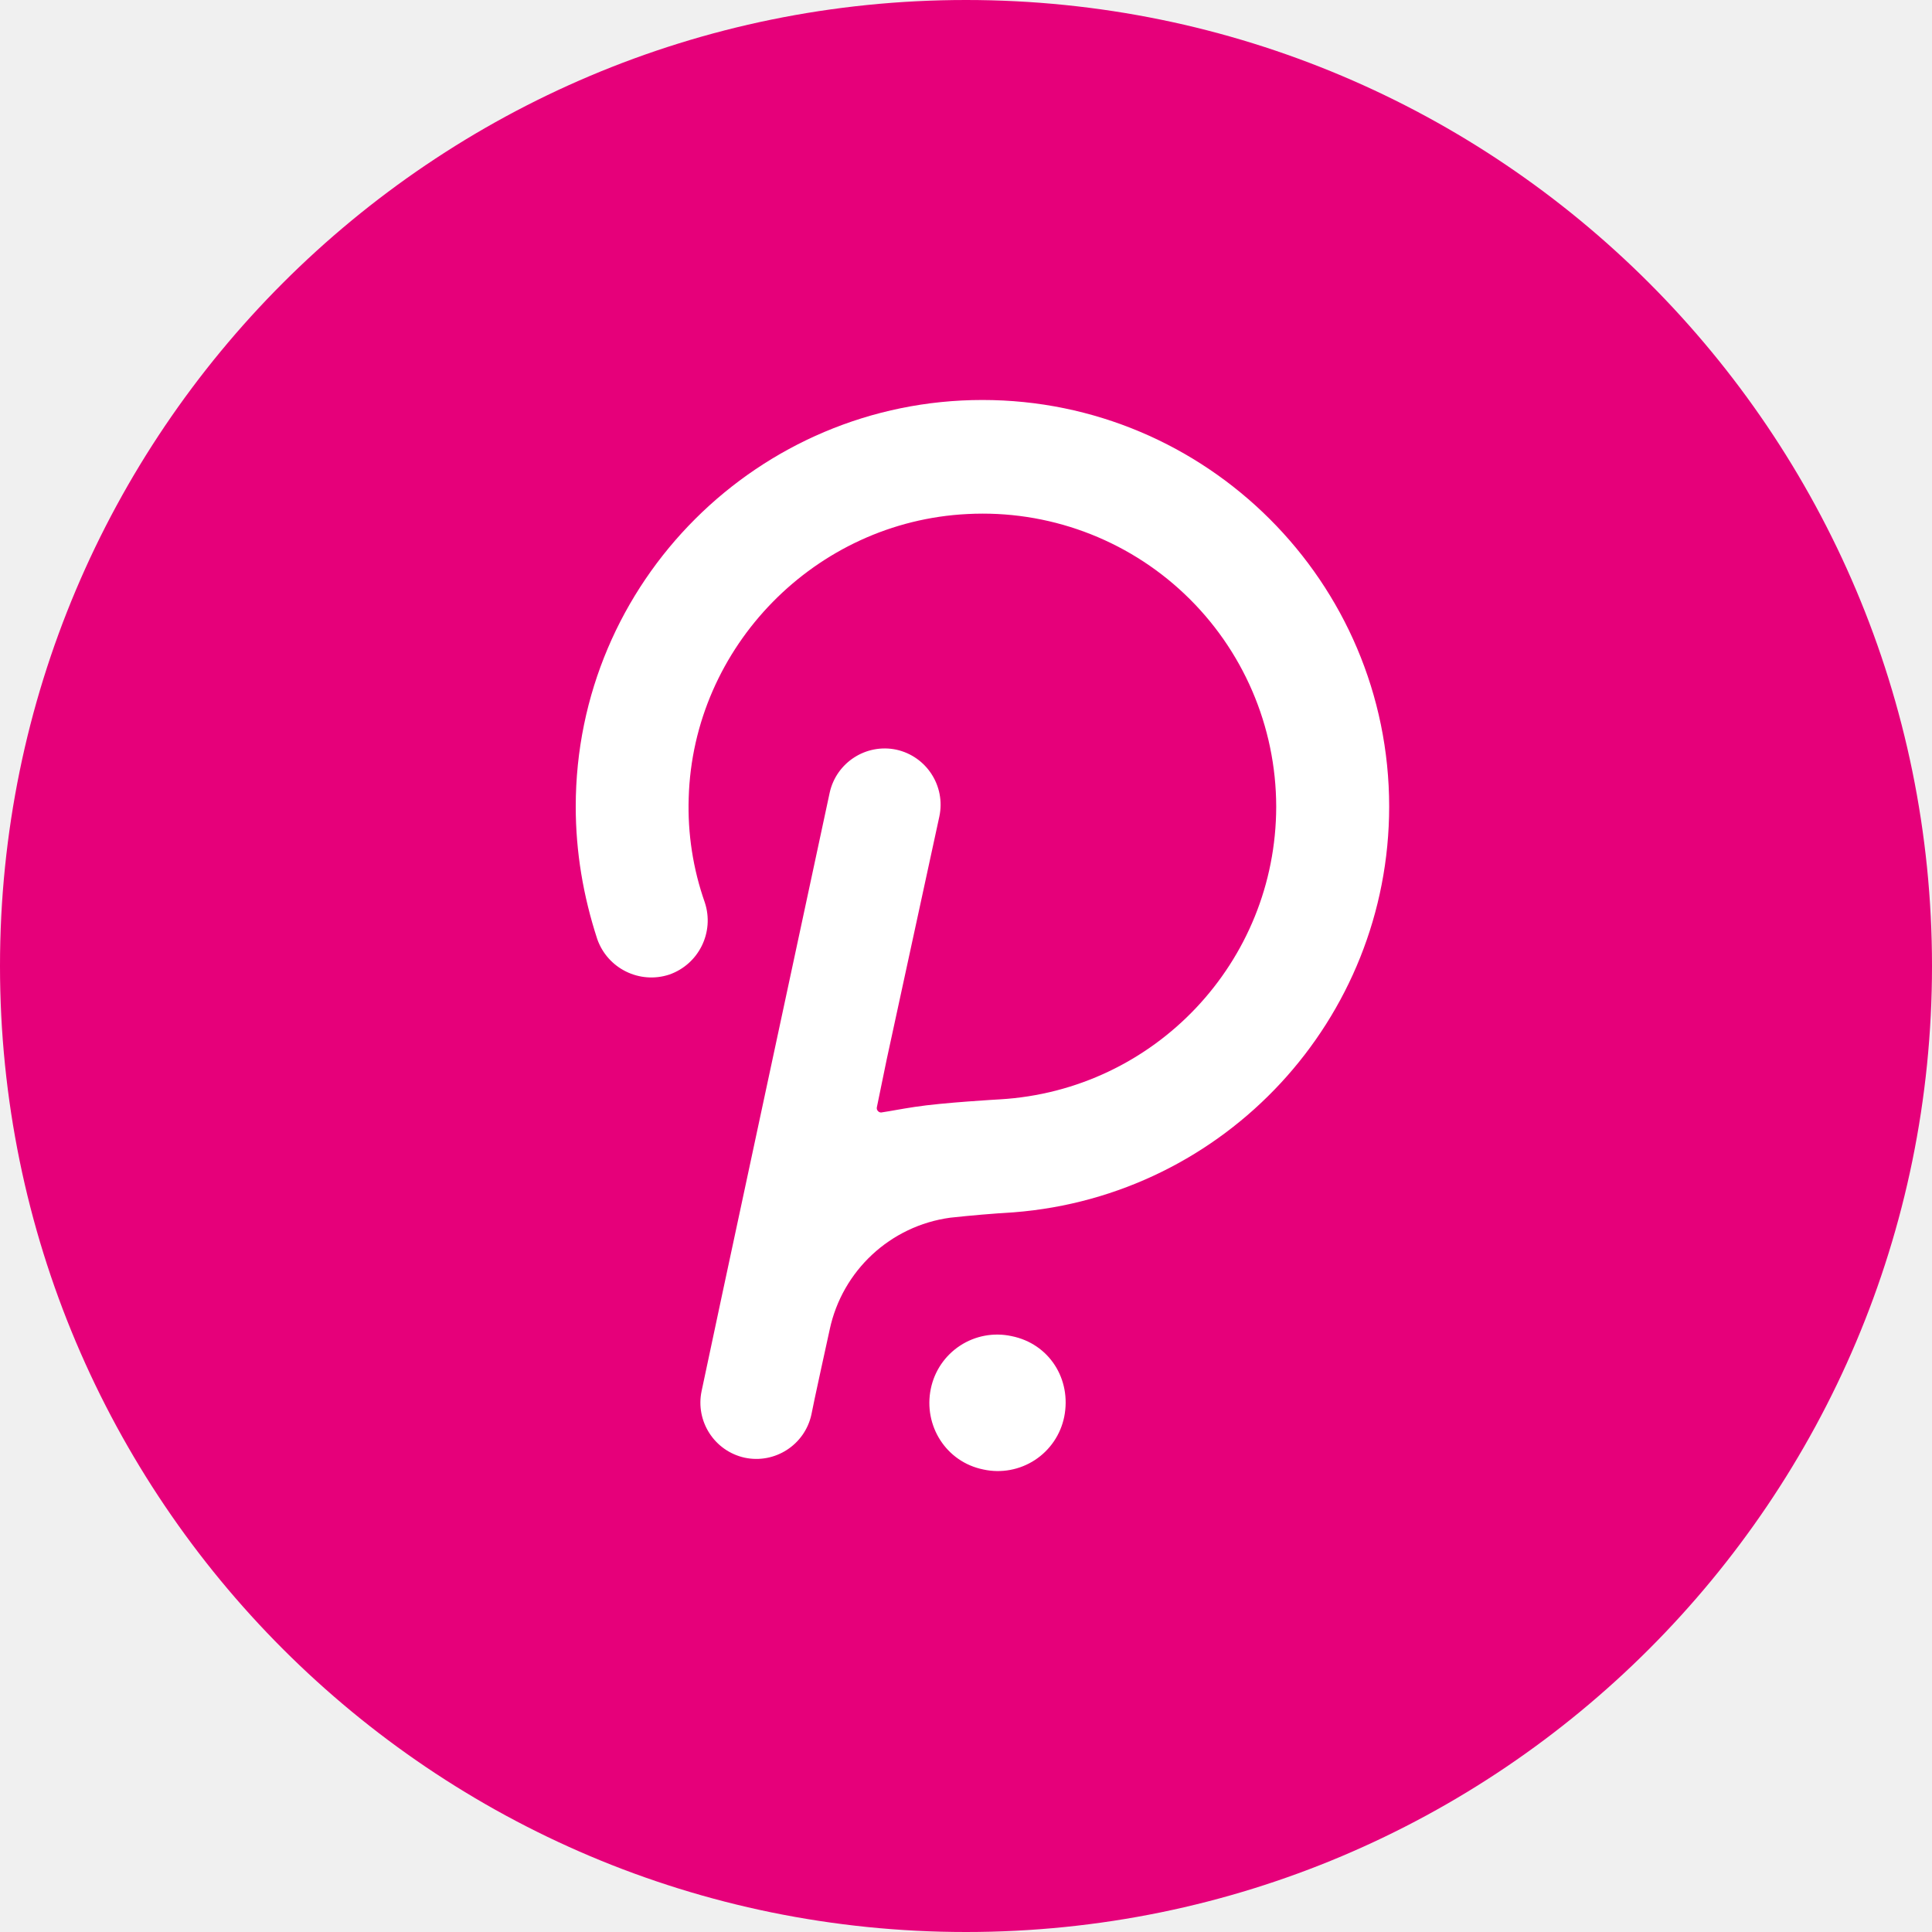
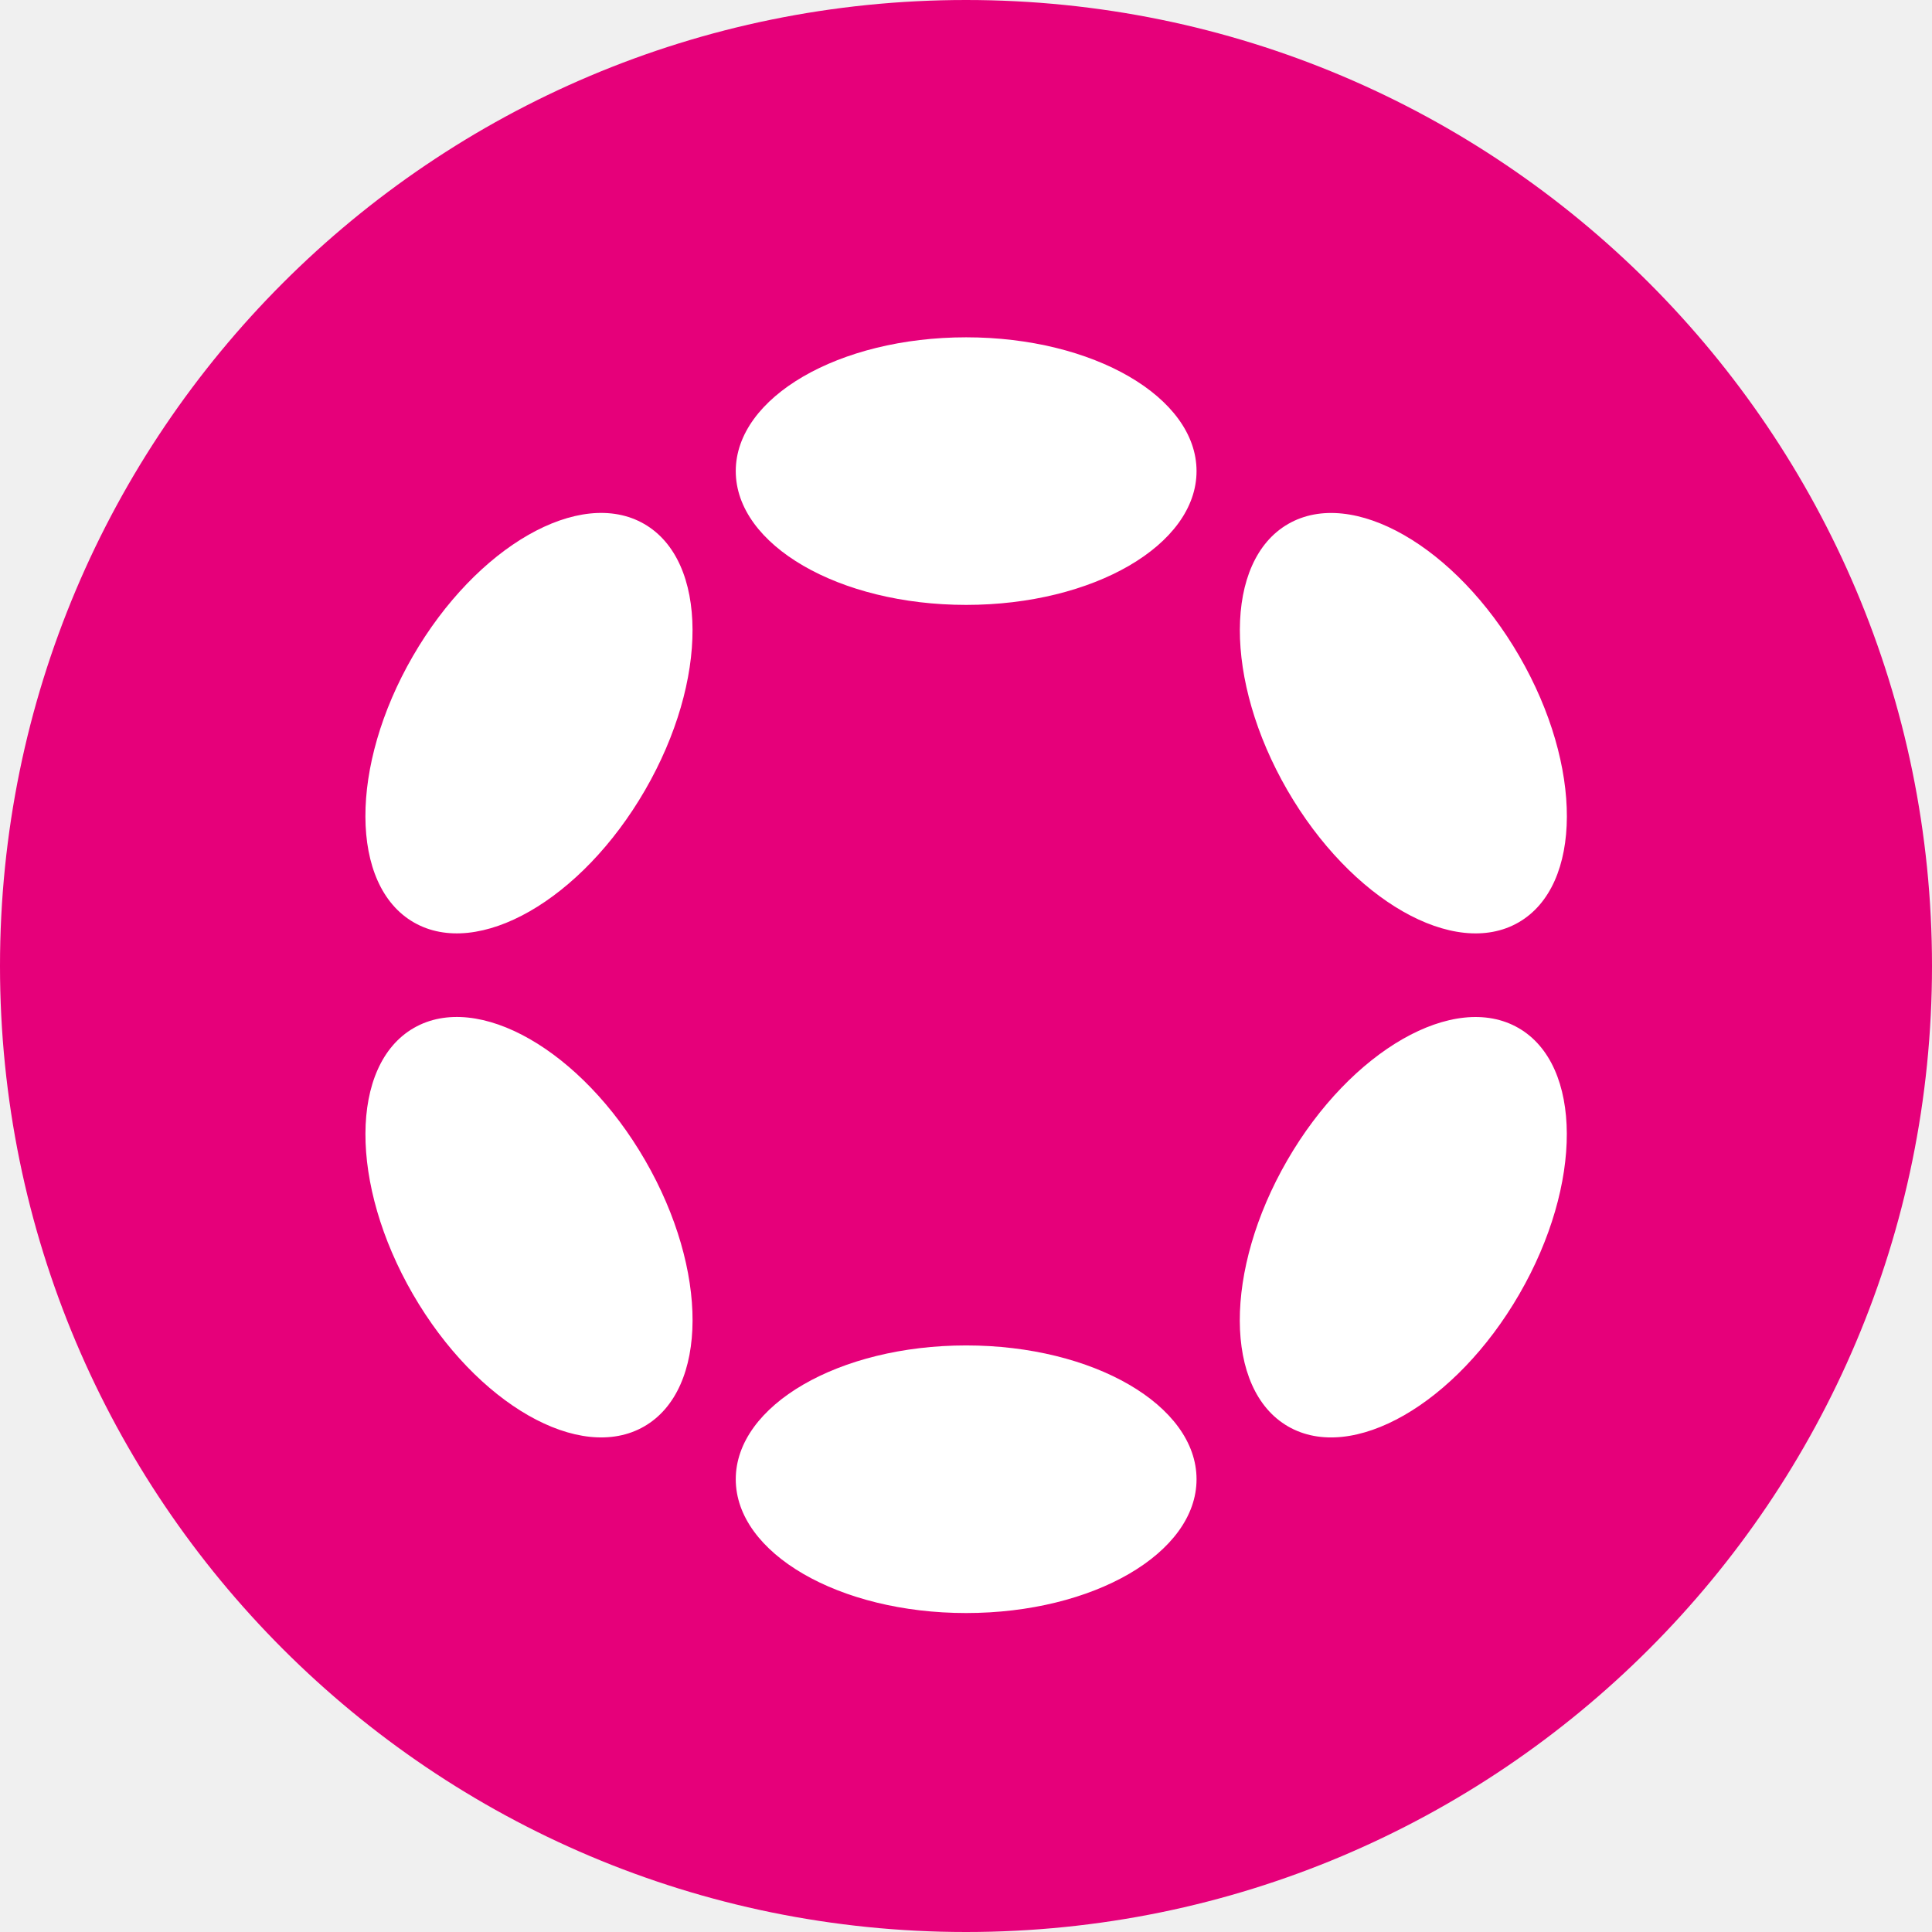
- <svg xmlns="http://www.w3.org/2000/svg" width="32" height="32" viewBox="0 0 32 32">
-   <g fill="none">
-     <circle fill="#E6007A" cx="16" cy="16" r="16" />
-     <path d="M16.272 6.625c-3.707 0-6.736 3.012-6.736 6.736 0 .749.124 1.48.356 2.192a.95.95 0 001.194.589.95.95 0 00.588-1.194 4.745 4.745 0 01-.267-1.73c.071-2.512 2.103-4.58 4.616-4.704a4.86 4.86 0 015.115 4.847 4.862 4.862 0 01-4.58 4.848s-.945.053-1.408.125c-.232.035-.41.071-.535.089-.054.018-.107-.036-.09-.09l.161-.783.873-4.028a.934.934 0 00-.712-1.105.934.934 0 00-1.105.713s-2.103 9.802-2.121 9.909a.934.934 0 00.713 1.105.934.934 0 001.105-.713c.017-.107.303-1.408.303-1.408a2.367 2.367 0 011.996-1.854 21.43 21.43 0 011.051-.089 6.744 6.744 0 006.22-6.719c0-3.724-3.03-6.736-6.737-6.736zm.481 15.505a1.122 1.122 0 00-1.336.873c-.125.606.25 1.212.873 1.337a1.122 1.122 0 001.337-.874c.124-.623-.25-1.212-.874-1.336z" fill="#FFF" />
-   </g>
+ <svg xmlns="http://www.w3.org/2000/svg" viewBox="0 0 64 64" fill="none">
+   <circle cx="32" cy="32" r="32" fill="#E6007A" />
+   <path d="M32.005 20.038C36.22 20.038 39.637 18.054 39.637 15.606C39.637 13.158 36.22 11.174 32.005 11.174C27.79 11.174 24.373 13.158 24.373 15.606C24.373 18.054 27.79 20.038 32.005 20.038Z" fill="white" />
+   <path d="M32.005 53.434C36.22 53.434 39.637 51.45 39.637 49.002C39.637 46.554 36.22 44.569 32.005 44.569C27.79 44.569 24.373 46.554 24.373 49.002C24.373 51.45 27.79 53.434 32.005 53.434Z" fill="white" />
+   <path d="M21.369 26.173C23.477 22.529 23.463 18.581 21.339 17.356C19.214 16.131 15.784 18.093 13.676 21.738C11.569 25.383 11.582 29.331 13.707 30.555C15.831 31.78 19.262 29.818 21.369 26.173Z" fill="white" />
+   <path d="M50.33 42.869C52.438 39.224 52.425 35.278 50.302 34.054C48.179 32.83 44.75 34.792 42.642 38.437C40.535 42.082 40.547 46.029 42.67 47.253C44.793 48.477 48.223 46.514 50.33 42.869Z" fill="white" />
+   <path d="M21.34 47.252C23.464 46.027 23.478 42.08 21.37 38.435C19.263 34.79 15.832 32.828 13.708 34.053C11.583 35.278 11.57 39.225 13.677 42.87C15.785 46.515 19.215 48.477 21.34 47.252Z" fill="white" />
+   <path d="M50.304 30.556C52.427 29.332 52.44 25.385 50.332 21.74C48.225 18.096 44.795 16.133 42.672 17.357C40.549 18.581 40.537 22.528 42.644 26.173C44.752 29.817 48.181 31.78 50.304 30.556Z" fill="white" />
</svg>
